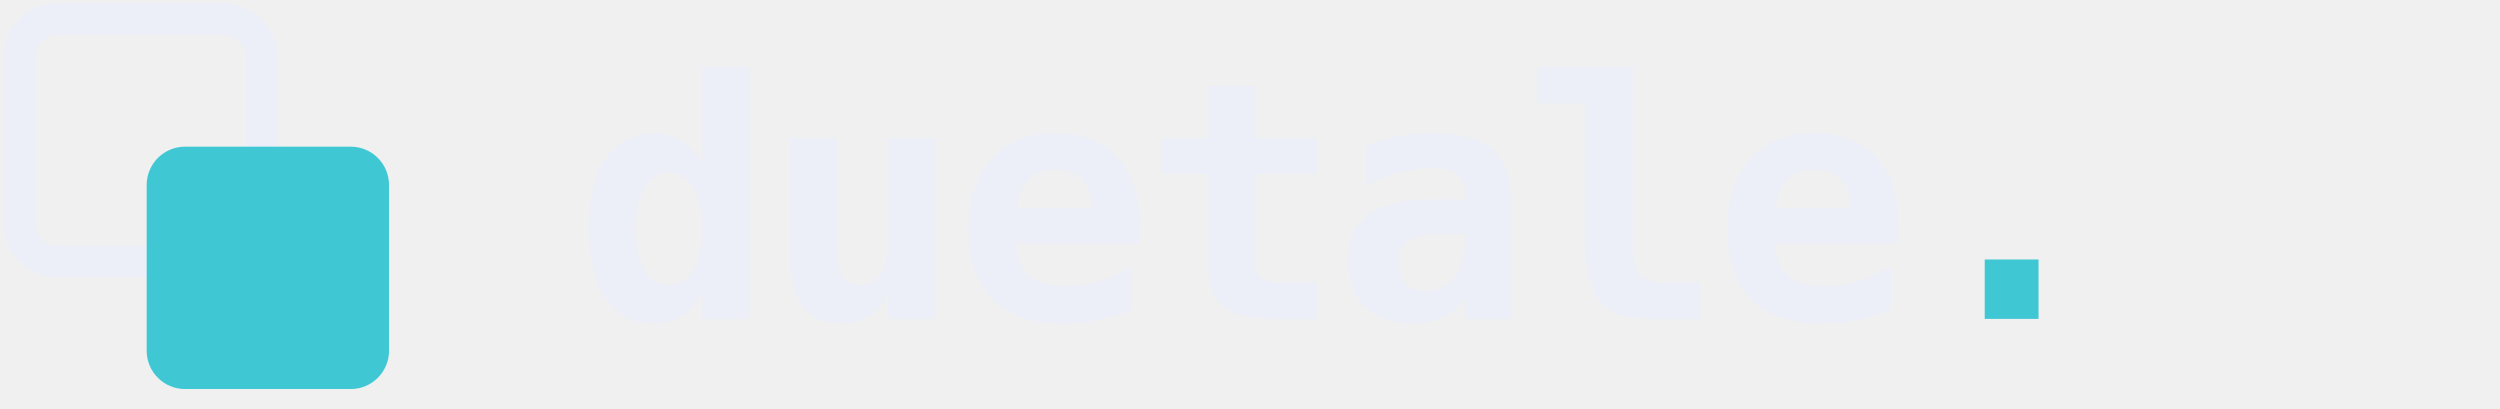
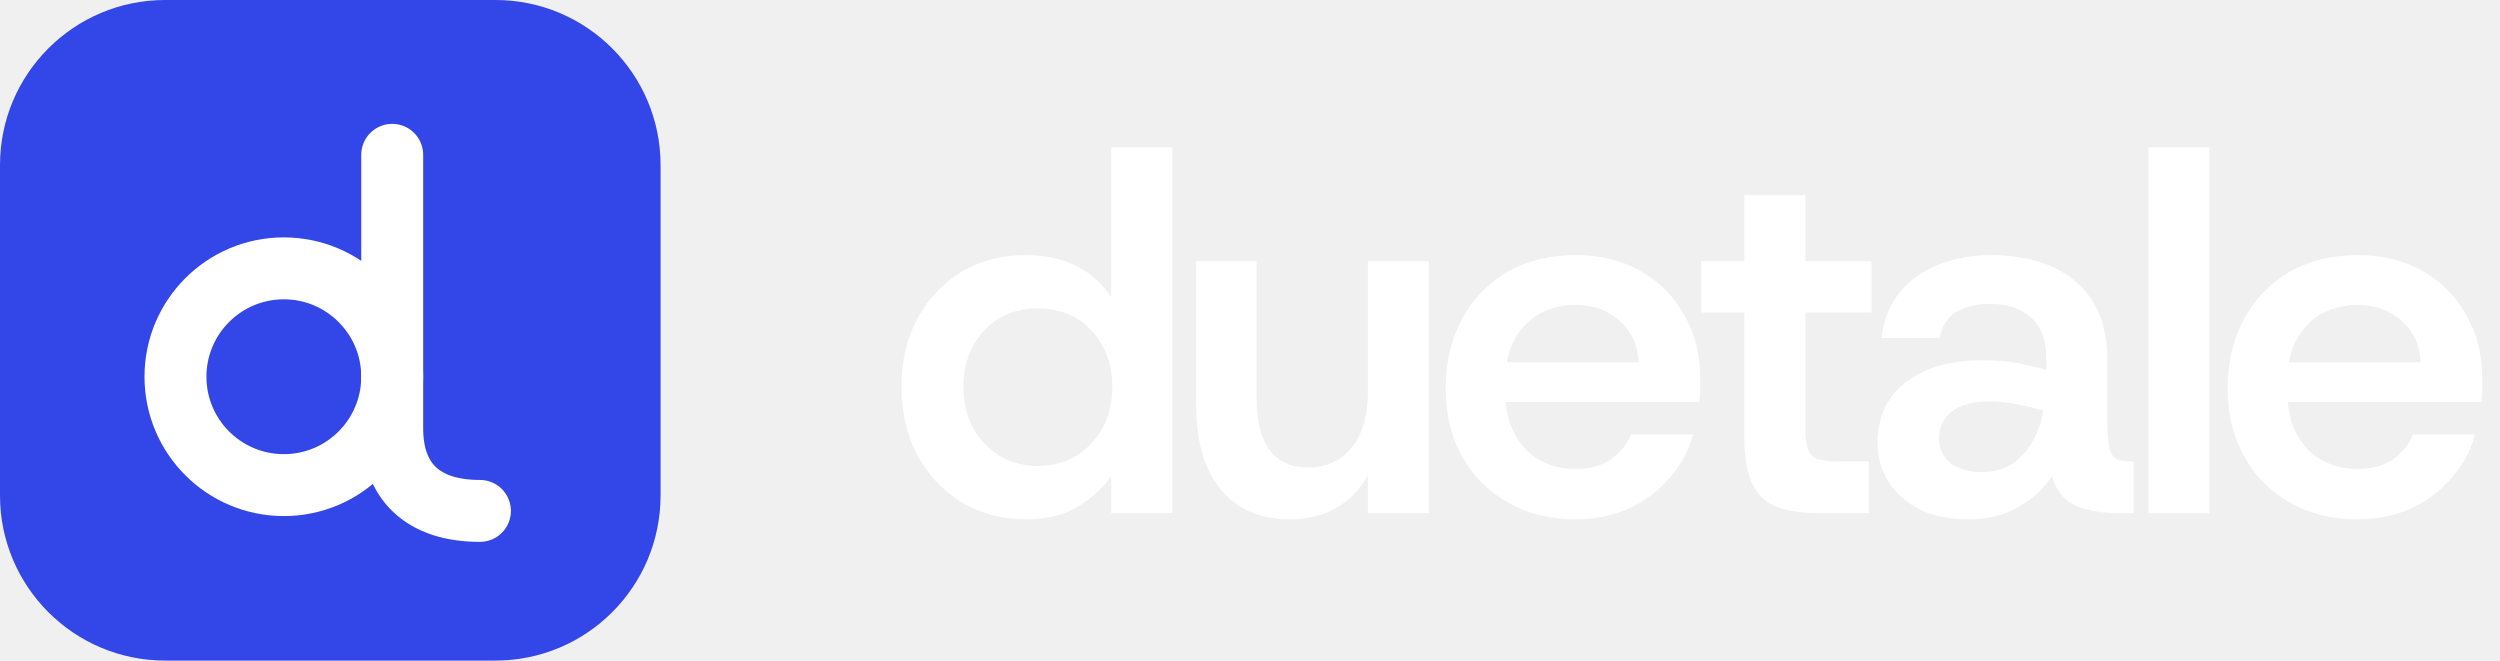
- <svg xmlns="http://www.w3.org/2000/svg" width="196" height="32" viewBox="0 0 196 32">
-   <rect x="1.5" y="1.5" width="19" height="19" rx="3" fill="none" stroke="#ECEFF7" stroke-width="2.5" />
-   <rect x="11.5" y="11.5" width="19" height="19" rx="3" fill="#3FC8D4" />
-   <text x="45" y="25" font-family="JetBrains Mono, ui-monospace, Menlo, monospace" font-size="26" font-weight="700" letter-spacing="-0.78" fill="#ECEFF7">duetale<tspan fill="#3FC8D4">.</tspan>
-   </text>
+ <svg xmlns="http://www.w3.org/2000/svg" viewBox="0 0 492 130" role="img" aria-label="Duetale">
+   <g transform="translate(0.00 0.00) scale(4.0625)">
+     <rect width="32" height="32" rx="8" fill="#3346E8" />
+     <circle cx="13.75" cy="18.25" r="5.25" fill="none" stroke="#FFFFFF" stroke-width="3" />
+     <path d="M19 7.5V20.75c0 2.6 1.5 4 4.25 4" fill="none" stroke="#FFFFFF" stroke-width="3" stroke-linecap="round" />
+   </g>
+   <path transform="translate(175 101.0)" fill="#FFFFFF" d="M26.8 1.2Q19.8 1.2 14.2 -2.2Q8.7 -5.6 5.5 -11.5Q2.4 -17.5 2.4 -24.9Q2.4 -32.4 5.5 -38.2Q8.7 -44.1 14.2 -47.5Q19.8 -50.8 26.9 -50.8Q32.6 -50.8 36.9 -48.6Q41.2 -46.4 43.7 -42.5V-72H55.7V0H43.7V-7.3Q41.4 -4 37.3 -1.4Q33.2 1.2 26.8 1.2ZM29.2 -9.3Q33.5 -9.3 36.8 -11.3Q40.1 -13.3 42 -16.8Q43.9 -20.3 43.9 -24.8Q43.9 -29.4 42 -32.9Q40.1 -36.4 36.8 -38.4Q33.5 -40.3 29.2 -40.3Q25 -40.3 21.7 -38.4Q18.4 -36.4 16.5 -32.9Q14.6 -29.4 14.6 -24.9Q14.6 -20.3 16.5 -16.8Q18.4 -13.3 21.7 -11.3Q25 -9.3 29.2 -9.3Z M78.7 1.2Q70.3 1.2 65.4 -4.5Q60.4 -10.3 60.4 -21.4V-49.6H72.3V-22.6Q72.3 -15.9 74.9 -12.4Q77.5 -9 82.4 -9Q87.9 -9 91 -12.9Q94.2 -16.8 94.2 -24V-49.6H106.2V0H94.2V-7.5Q92 -3.4 88.1 -1.1Q84.2 1.2 78.7 1.2Z M135 1.2Q127.5 1.2 121.8 -2.1Q116 -5.3 112.8 -11.1Q109.5 -16.9 109.5 -24.5Q109.5 -32.2 112.7 -38.2Q115.9 -44.1 121.7 -47.5Q127.5 -50.8 135.1 -50.8Q142.4 -50.8 148 -47.6Q153.5 -44.4 156.5 -38.9Q159.6 -33.5 159.6 -26.7Q159.6 -25.7 159.6 -24.5Q159.6 -23.3 159.4 -21.9H118.2V-29.7H147.5Q147.2 -34.9 143.7 -37.9Q140.2 -41 135.1 -41Q131.4 -41 128.2 -39.4Q125.1 -37.7 123.2 -34.4Q121.3 -31.2 121.3 -26.2V-23.3Q121.3 -18.7 123.2 -15.4Q125 -12.1 128.1 -10.4Q131.2 -8.7 135 -8.7Q139.1 -8.7 141.9 -10.5Q144.7 -12.4 146 -15.5H158.2Q156.9 -10.7 153.6 -7Q150.4 -3.2 145.7 -1Q141 1.2 135 1.2Z M183.1 0Q178.3 0 175 -1.1Q171.7 -2.3 170 -5.5Q168.3 -8.7 168.3 -14.8V-39.5H159.8V-49.6H168.3V-62.6H180.3V-49.6H193.3V-39.5H180.3V-16.4Q180.3 -13.7 180.9 -12.4Q181.4 -11.1 182.8 -10.6Q184.2 -10.2 186.9 -10.2H192.8V0Z M212.4 1.2Q206.7 1.2 202.7 -0.8Q198.7 -2.9 196.6 -6.3Q194.5 -9.7 194.5 -13.7Q194.5 -21.5 200.1 -25.8Q205.8 -30.1 215 -30.1Q219.2 -30.1 222.4 -29.5Q225.7 -28.8 227.7 -28.2V-30.5Q227.7 -36 224.6 -38.6Q221.6 -41.2 216.7 -41.2Q213.1 -41.2 210.3 -39.8Q207.5 -38.3 206.7 -34.5H195.3Q195.9 -39.9 198.9 -43.5Q201.9 -47.1 206.5 -48.9Q211.2 -50.8 216.7 -50.8Q227.6 -50.8 233.7 -45.4Q239.7 -40.1 239.7 -30.5V-18.4Q239.7 -14.6 240.1 -12.9Q240.6 -11.1 241.6 -10.6Q242.7 -10.2 244.4 -10.2H244.9V0H242.2Q237.1 0 233.7 -1.4Q230.2 -2.9 228.8 -7.2Q226.3 -3.6 222.2 -1.2Q218.1 1.2 212.4 1.2ZM215 -8.1Q218.5 -8.1 221 -9.7Q223.5 -11.4 225 -14.1Q226.6 -16.9 227.1 -20.2Q225 -20.8 222.1 -21.4Q219.2 -22 216.2 -22Q211.7 -22 209.1 -20Q206.6 -18 206.6 -14.6Q206.6 -11.8 208.8 -9.9Q211.1 -8.1 215 -8.1Z M247.8 0V-72H259.8V0Z M288.9 1.2Q281.4 1.2 275.7 -2.1Q269.9 -5.3 266.7 -11.1Q263.4 -16.9 263.4 -24.5Q263.4 -32.2 266.6 -38.2Q269.8 -44.1 275.6 -47.5Q281.4 -50.8 289 -50.8Q296.3 -50.8 301.9 -47.6Q307.4 -44.4 310.4 -38.9Q313.5 -33.5 313.5 -26.7Q313.5 -25.7 313.5 -24.5Q313.5 -23.3 313.3 -21.9H272.1V-29.7H301.4Q301.1 -34.9 297.6 -37.9Q294.1 -41 289 -41Q285.3 -41 282.1 -39.4Q279 -37.7 277.1 -34.4Q275.2 -31.2 275.2 -26.2V-23.3Q275.2 -18.7 277.1 -15.4Q278.9 -12.1 282 -10.4Q285.1 -8.7 288.9 -8.7Q293 -8.7 295.8 -10.5Q298.6 -12.4 299.9 -15.5H312.1Q310.8 -10.7 307.5 -7Q304.3 -3.2 299.6 -1Q294.9 1.2 288.9 1.2Z" />
</svg>
